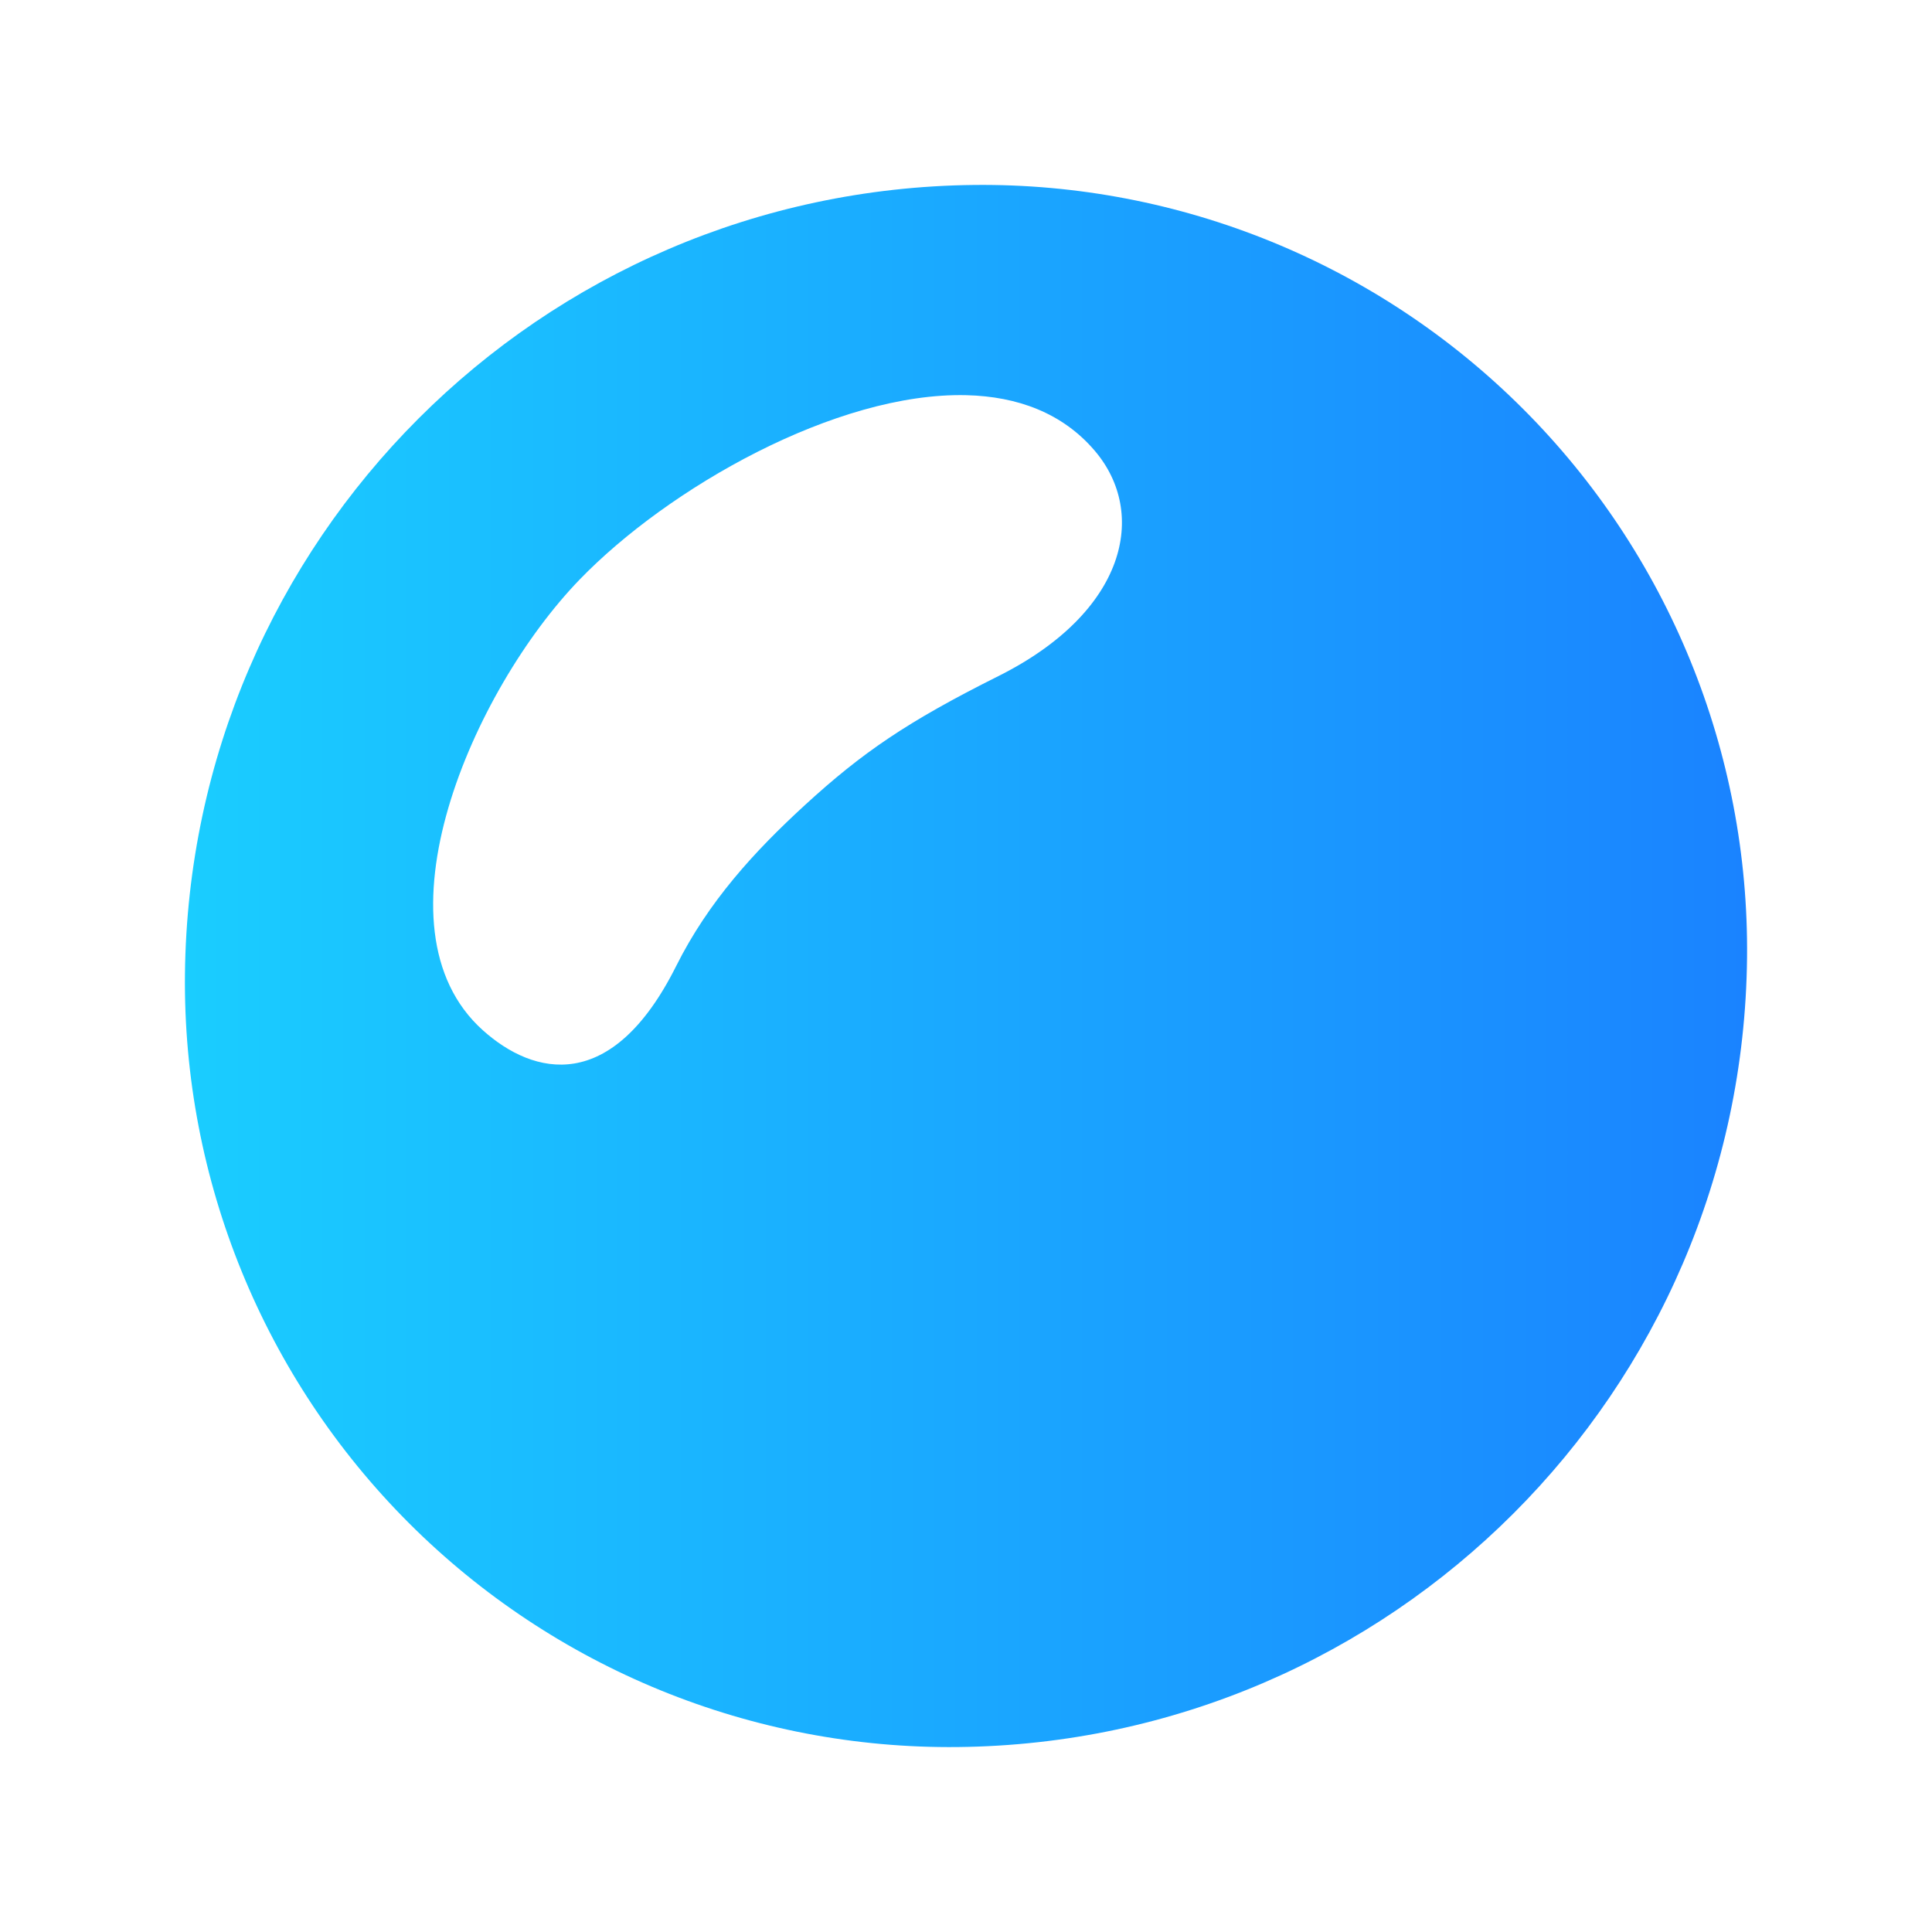
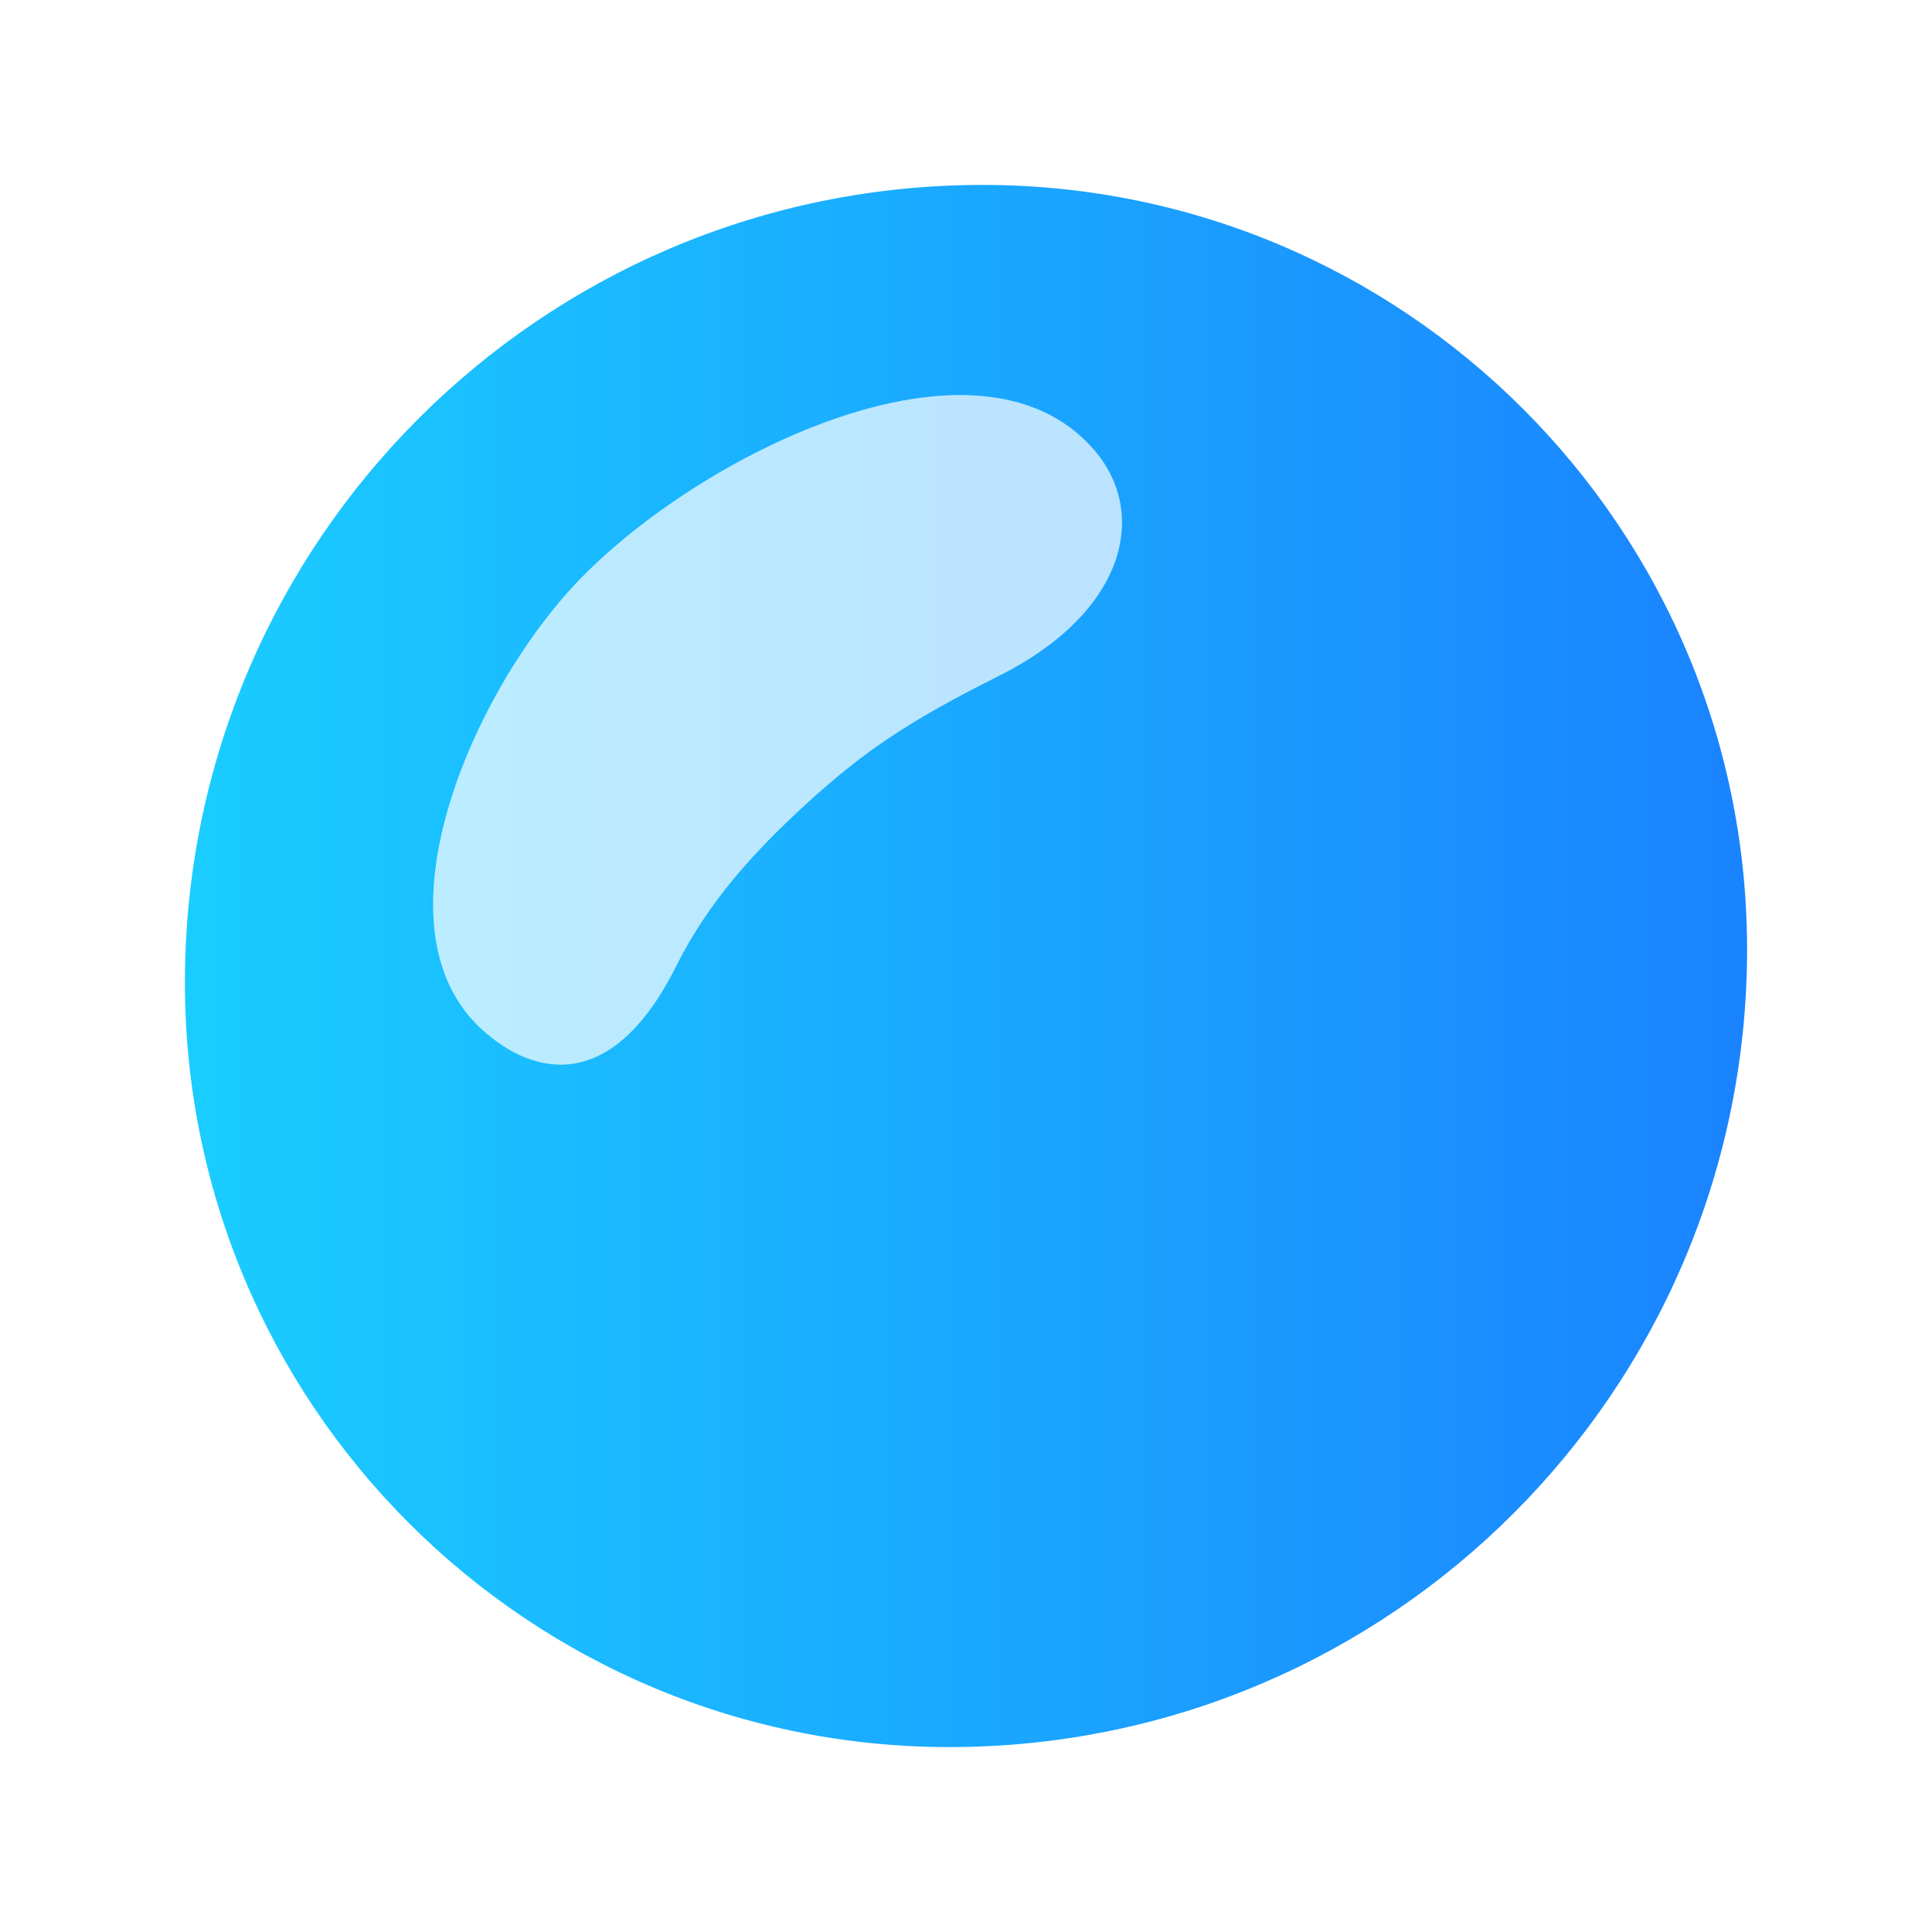
<svg xmlns="http://www.w3.org/2000/svg" xmlns:xlink="http://www.w3.org/1999/xlink" width="60.0px" height="60.0px" viewBox="0 0 60.0 60.0" version="1.1" id="SVGRoot">
  <defs id="defs5006">
+     <linearGradient id="linearGradient14330">
+       <stop style="stop-color:#1acdff;stop-opacity:0.298;" offset="0" id="stop14326" />
+       <stop style="stop-color:#1a83ff;stop-opacity:0.298;" offset="1" id="stop14328" />
+     </linearGradient>
    <linearGradient id="linearGradient31299">
      <stop style="stop-color:#1acdff;stop-opacity:1;" offset="0" id="stop31295" />
      <stop style="stop-color:#1a83ff;stop-opacity:1;" offset="1" id="stop31297" />
    </linearGradient>
    <linearGradient xlink:href="#linearGradient31299" id="linearGradient31301" x1="5.743" y1="30" x2="54.257" y2="30" gradientUnits="userSpaceOnUse" />
+     <linearGradient xlink:href="#linearGradient14330" id="linearGradient13960" gradientUnits="userSpaceOnUse" x1="5.743" y1="30" x2="54.257" y2="30" />
  </defs>
  <g id="layer1">
-     <path id="path5925" style="display:inline;fill:url(#linearGradient31301);fill-opacity:1;stroke:none;stroke-width:3;stroke-linecap:butt;stroke-linejoin:miter;stroke-dasharray:none;stroke-opacity:1" d="M 30.256 5.744 A 24.771 24.771 0 0 0 5.744 30.256 A 23.752 23.752 0 0 0 29.744 54.256 A 24.771 24.771 0 0 0 54.256 29.744 A 23.752 23.752 0 0 0 30.256 5.744 z M 30.014 12.273 C 31.596 12.312 32.998 12.823 34 14 C 35.646 15.933 35 19 31 21 C 28.172 22.414 26.772 23.376 25 25 C 23.427 26.442 22 28 21 30 C 19 34 16.571 33.406 15 32 C 11.444 28.817 14.683 21.431 18 18 C 20.746 15.159 25.97 12.174 30.014 12.273 z " />
+     <path id="path5925" style="display:inline;fill:url(#linearGradient31301);fill-opacity:1;stroke:none;stroke-width:3;stroke-linecap:butt;stroke-linejoin:miter;stroke-dasharray:none;stroke-opacity:1" d="M 30.256,5.744 C 16.777,5.885 5.885,16.777 5.744,30.256 c -0.14,13.312 10.688,24.14 24,24 13.479,-0.141 24.371,-11.033 24.512,-24.512 0.14,-13.312 -10.688,-24.14 -24,-24 z M 30.014,12.273 C 31.596,12.312 32.998,12.823 34,14 c 1.646,1.933 1,5 -3,7 -2.828,1.414 -4.228,2.376 -6,4 -1.573,1.442 -3,3 -4,5 -2,4 -4.429,3.406 -6,2 -3.556,-3.183 -0.317,-10.569 3,-14 2.746,-2.841 7.97,-5.826 12.014,-5.727 z" />
  </g>
+   <path d="M 30.014,12.273 C 31.596,12.312 32.998,12.823 34,14 c 1.646,1.933 1,5 -3,7 -2.828,1.414 -4.228,2.376 -6,4 -1.573,1.442 -3,3 -4,5 -2,4 -4.429,3.406 -6,2 -3.556,-3.183 -0.317,-10.569 3,-14 2.746,-2.841 7.97,-5.826 12.014,-5.727 z" style="display:inline;fill:url(#linearGradient13960);fill-opacity:1;stroke:none;stroke-width:3;stroke-linecap:butt;stroke-linejoin:miter;stroke-dasharray:none;stroke-opacity:1" id="path13946" />
</svg>
